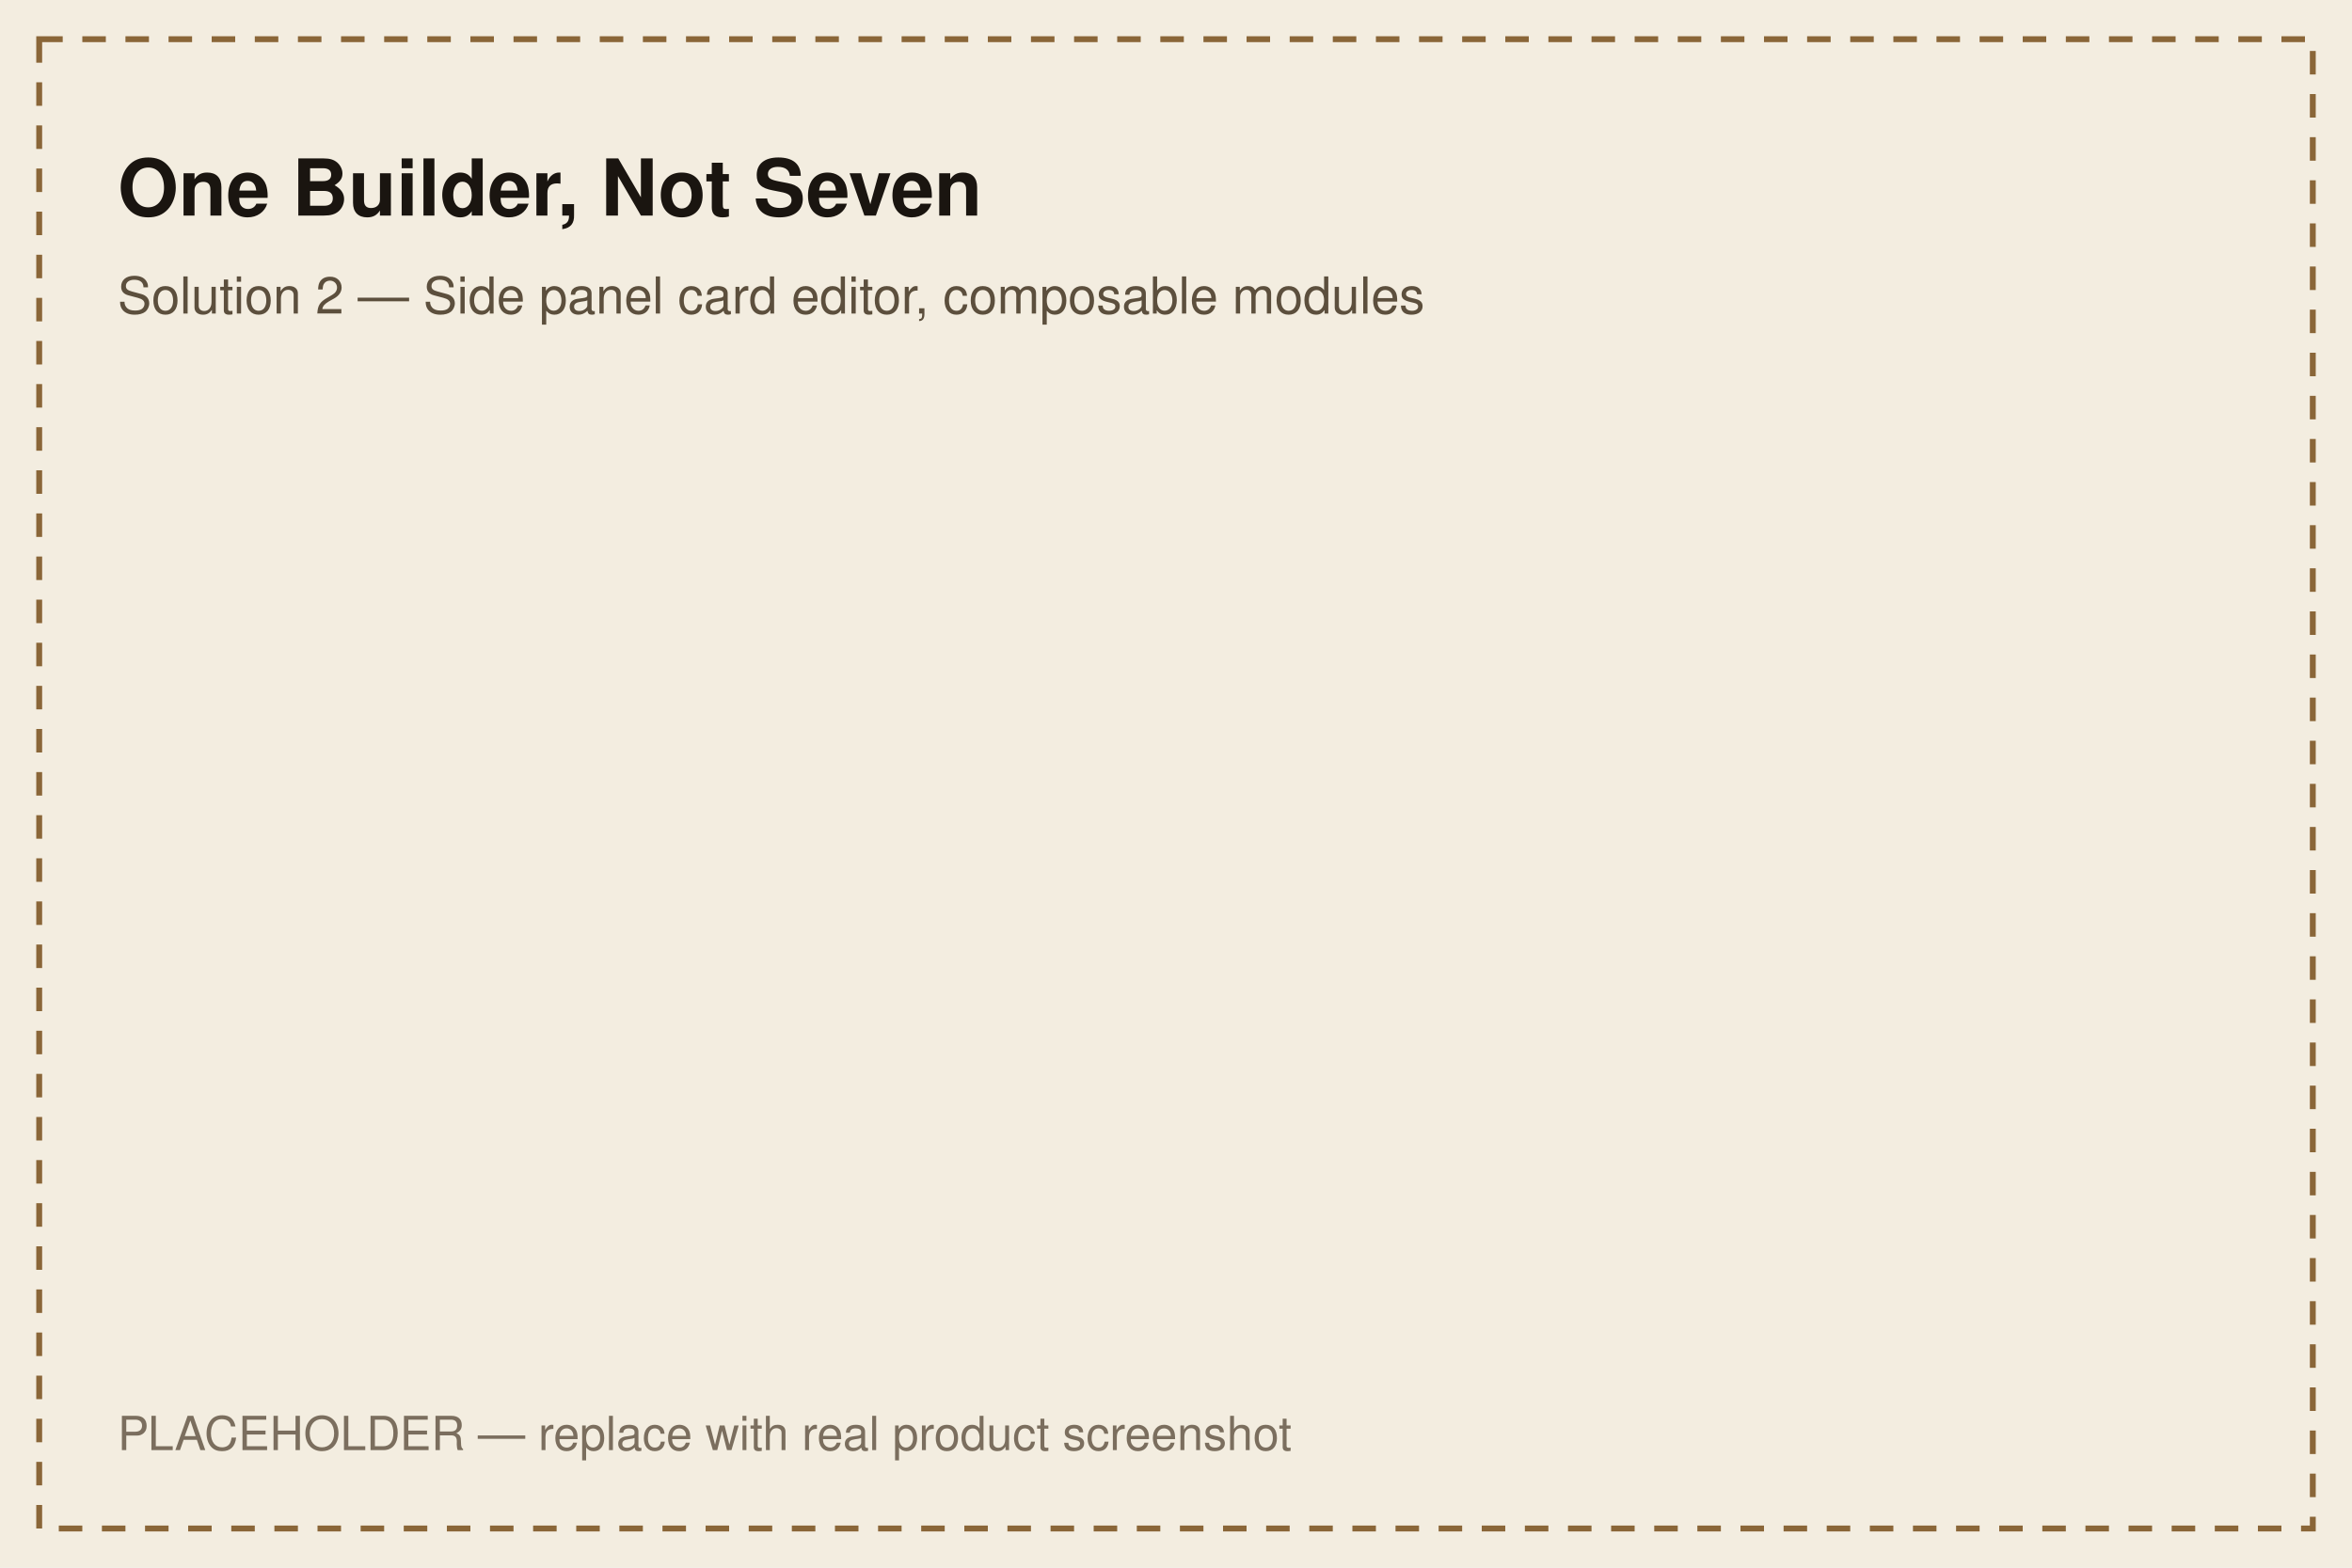
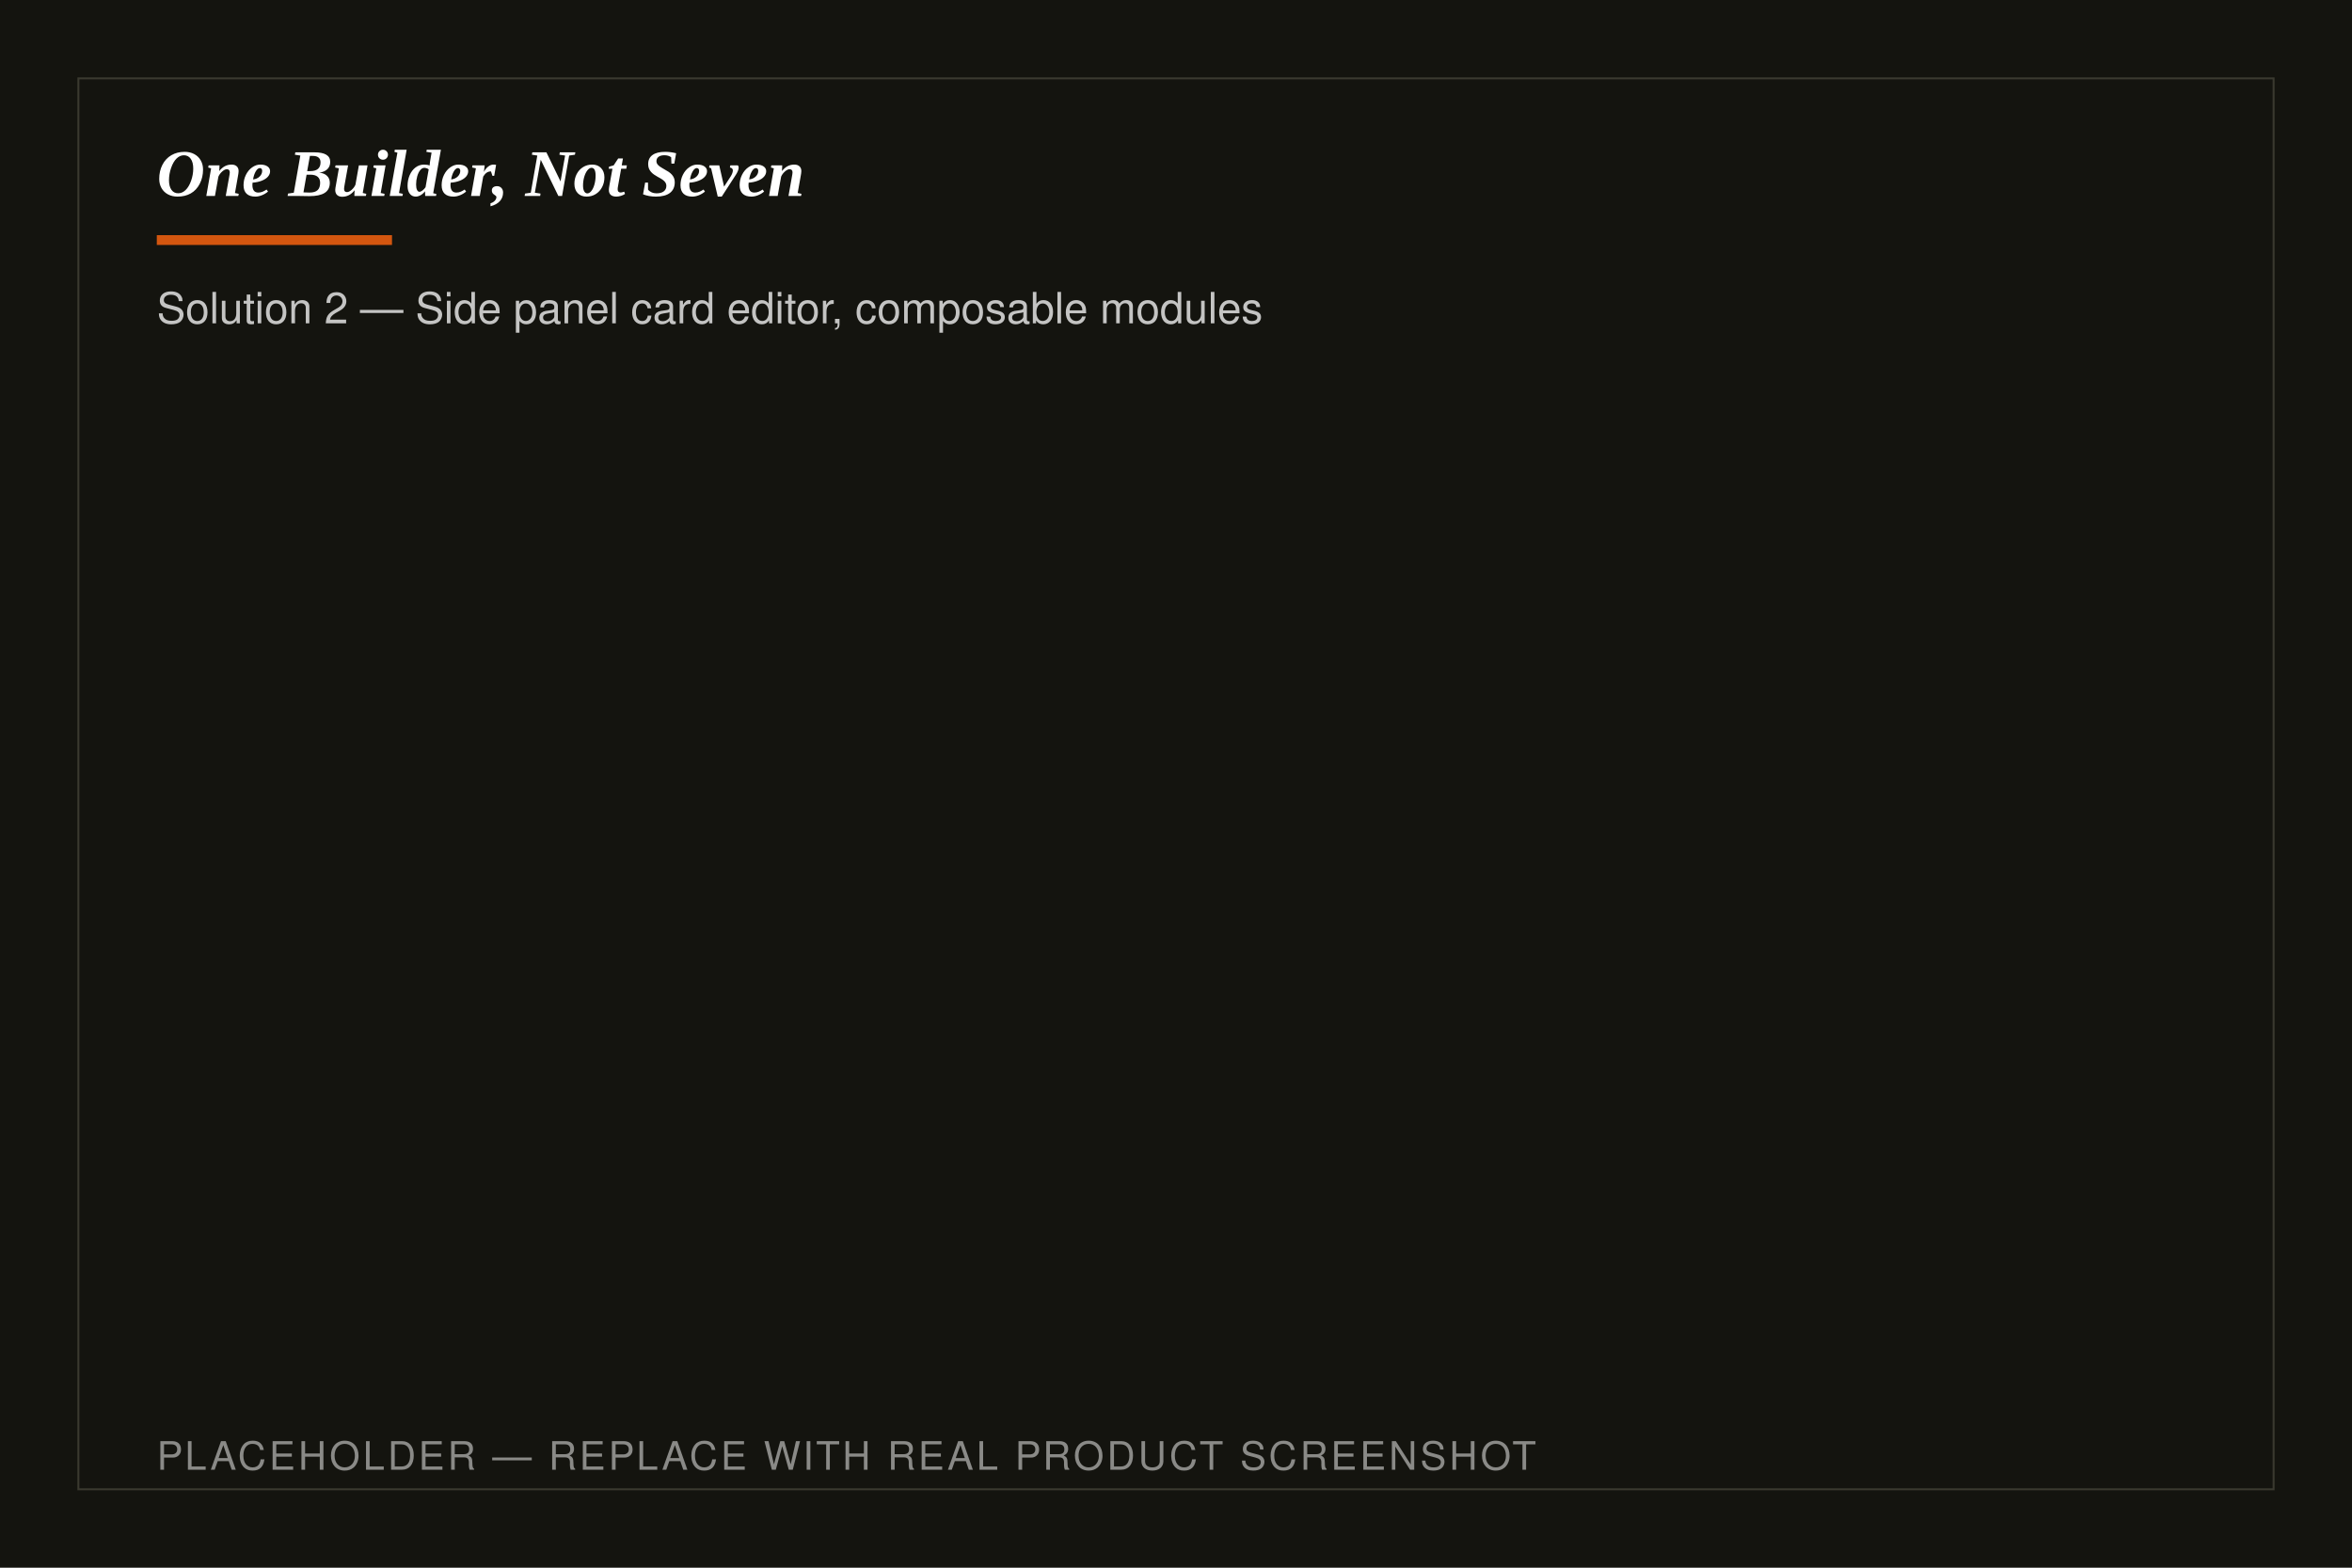
<svg xmlns="http://www.w3.org/2000/svg" width="1200" height="800" viewBox="0 0 1200 800">
-   <rect width="1200" height="800" fill="#F3EDE0" />
-   <rect x="20" y="20" width="1160" height="760" fill="none" stroke="#8a6638" stroke-width="3" stroke-dasharray="12 10" />
-   <text x="60" y="110" font-family="Helvetica, Arial, sans-serif" font-size="40" font-weight="bold" fill="#1a1510">One Builder, Not Seven</text>
-   <text x="60" y="160" font-family="Helvetica, Arial, sans-serif" font-size="26" fill="#5c4f3d">Solution 2 — Side panel card editor, composable modules</text>
-   <text x="60" y="740" font-family="Helvetica, Arial, sans-serif" font-size="24" fill="#5c4f3d" opacity="0.8">PLACEHOLDER — replace with real product screenshot</text>
+   <rect width="1200" height="800" fill="#14140f" />
+   <rect x="40" y="40" width="1120" height="720" fill="none" stroke="#3a392f" stroke-width="1" />
+   <rect x="80" y="120" width="120" height="5" fill="#d3560f" />
+   <text x="80" y="100" font-family="Georgia, 'Times New Roman', serif" font-style="italic" font-weight="600" font-size="34" fill="#ffffff">One Builder, Not Seven</text>
+   <text x="80" y="165" font-family="Helvetica, Arial, sans-serif" font-size="22" fill="#ffffff" opacity="0.75">Solution 2 — Side panel card editor, composable modules</text>
+   <text x="80" y="750" font-family="Helvetica, Arial, sans-serif" font-size="20" letter-spacing="1.5" fill="#ffffff" opacity="0.5">PLACEHOLDER — REPLACE WITH REAL PRODUCT SCREENSHOT</text>
</svg>
